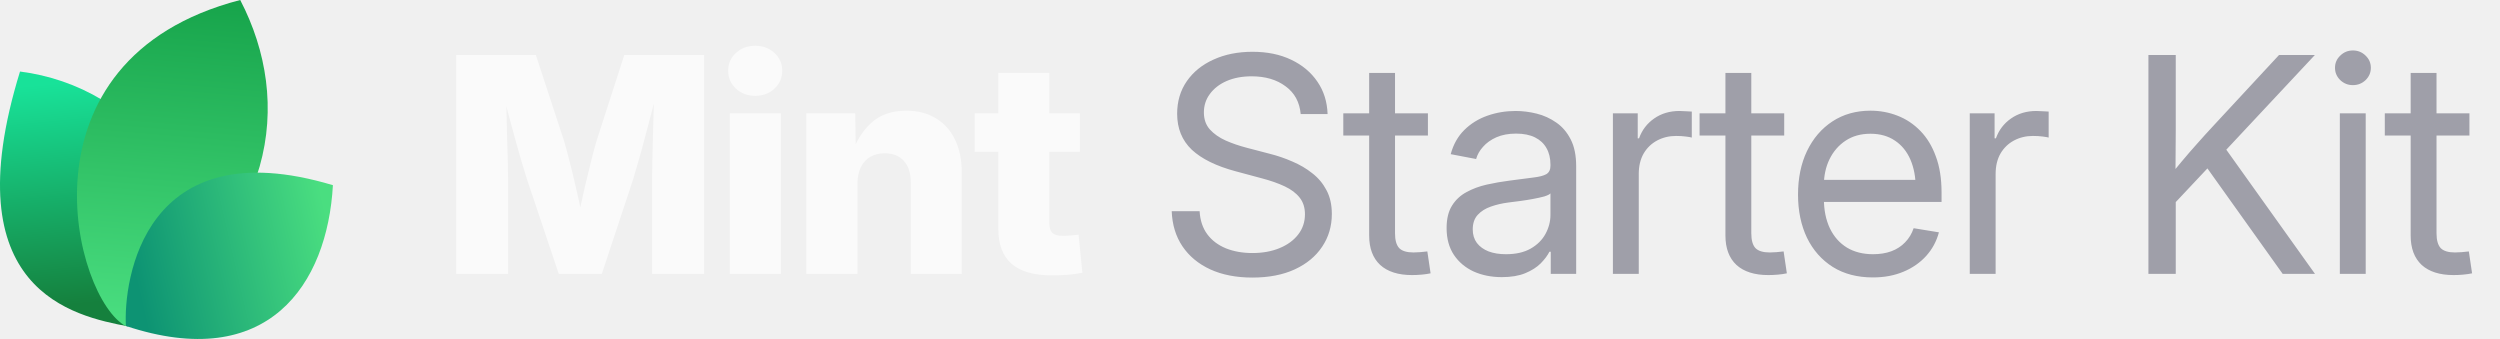
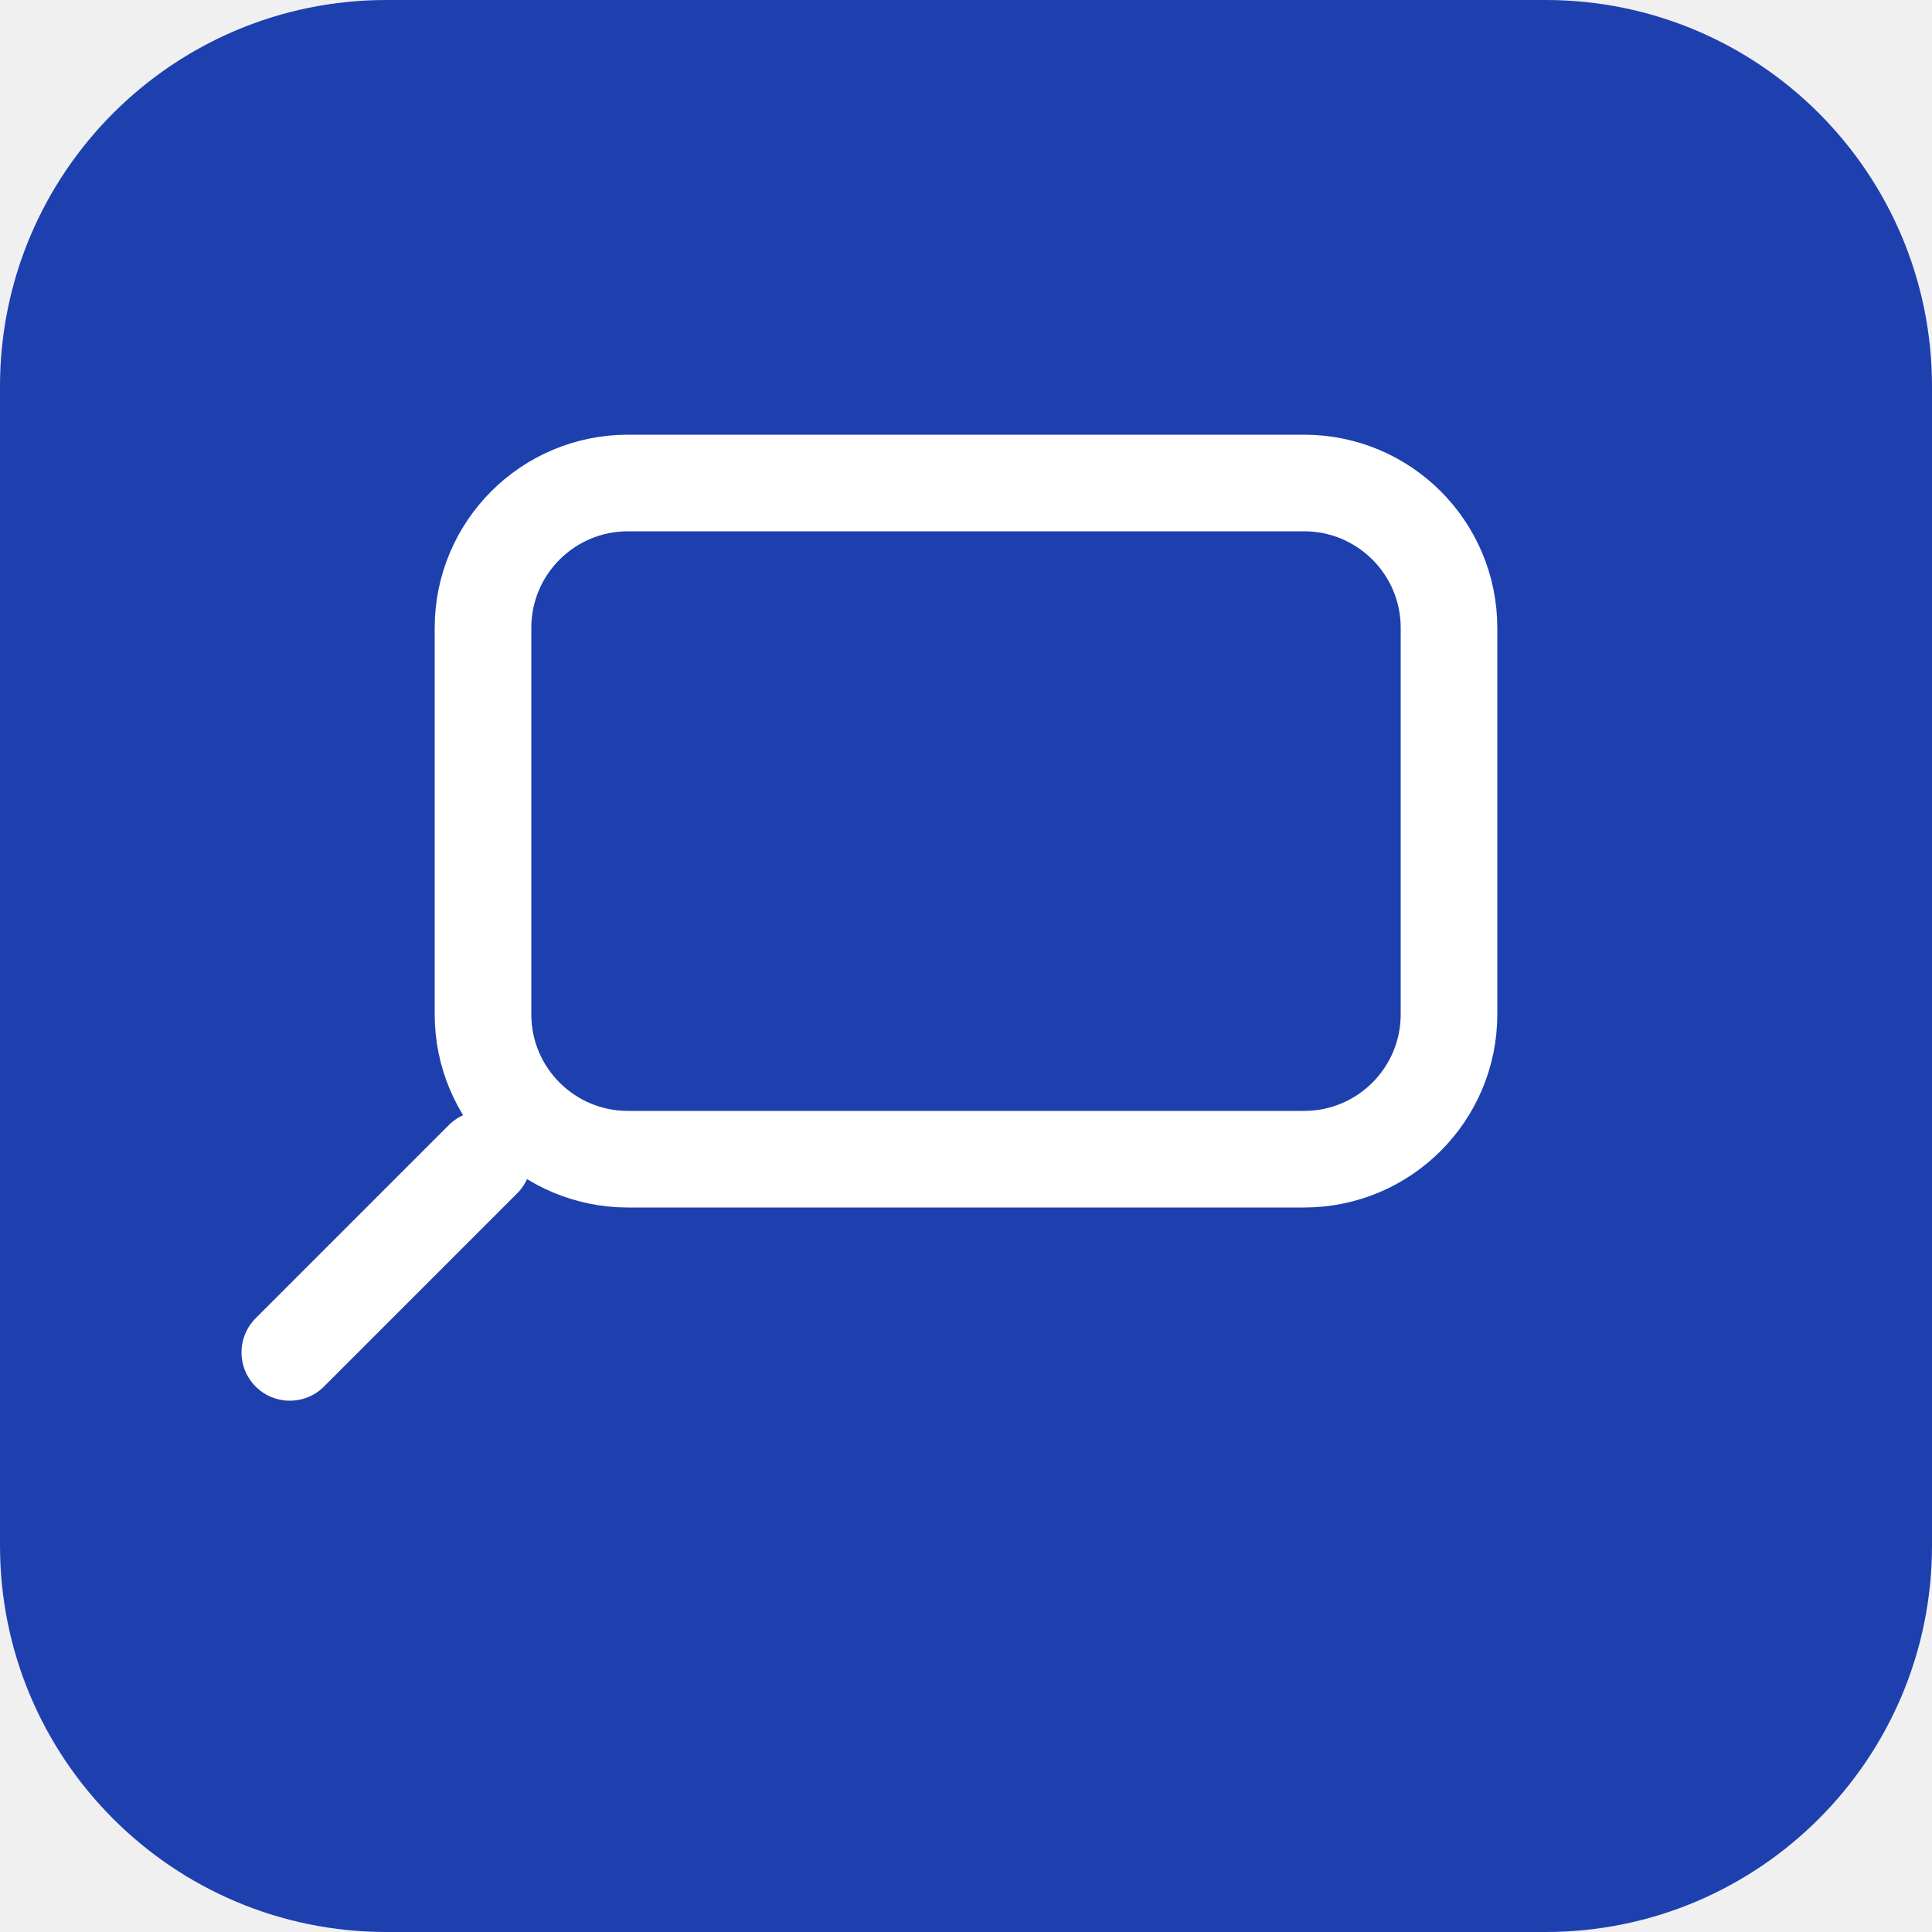
- <svg xmlns="http://www.w3.org/2000/svg" width="177" height="24" viewBox="0 0 177 24" fill="none">
-   <path d="M9.061 23.108C5.268 22.377 -3.391 20.627 1.417 5.064C9.634 6.099 16.973 14.064 9.061 23.108Z" fill="url(#paint0_linear_17557_2145)" />
-   <path d="M8.919 23.094C5.276 21.222 0.784 4.209 17.007 0C20.757 7.193 19.621 16.545 8.919 23.094Z" fill="url(#paint1_linear_17557_2145)" />
-   <path d="M8.914 23.079C8.735 19.882 10.159 9.085 23.57 13.111C23.181 20.123 18.984 26.418 8.914 23.079Z" fill="url(#paint2_linear_17557_2145)" />
-   <path d="M32.301 19.392V3.894H37.938L39.925 9.948C40.036 10.315 40.164 10.787 40.31 11.362C40.462 11.938 40.611 12.552 40.757 13.204C40.91 13.855 41.048 14.483 41.173 15.086C41.305 15.682 41.412 16.192 41.495 16.615H40.695C40.771 16.192 40.871 15.682 40.996 15.086C41.128 14.49 41.267 13.866 41.412 13.214C41.565 12.562 41.714 11.948 41.86 11.373C42.005 10.79 42.133 10.315 42.244 9.948L44.2 3.894H49.848V19.392H46.166V12.704C46.166 12.357 46.173 11.917 46.187 11.383C46.2 10.849 46.214 10.27 46.228 9.646C46.249 9.022 46.266 8.391 46.28 7.753C46.301 7.115 46.311 6.519 46.311 5.964H46.623C46.485 6.561 46.332 7.181 46.166 7.826C45.999 8.471 45.833 9.102 45.666 9.719C45.507 10.336 45.351 10.901 45.198 11.414C45.053 11.928 44.928 12.357 44.824 12.704L42.608 19.392H39.561L37.314 12.704C37.203 12.357 37.072 11.928 36.919 11.414C36.773 10.901 36.614 10.34 36.441 9.729C36.274 9.112 36.104 8.481 35.931 7.836C35.764 7.192 35.608 6.567 35.463 5.964H35.827C35.834 6.512 35.844 7.105 35.858 7.743C35.872 8.374 35.886 9.005 35.9 9.636C35.92 10.26 35.938 10.839 35.952 11.373C35.965 11.907 35.972 12.351 35.972 12.704V19.392H32.301ZM51.668 19.392V8.024H55.288V19.392H51.668ZM53.468 6.786C52.927 6.786 52.473 6.616 52.105 6.276C51.738 5.93 51.554 5.507 51.554 5.007C51.554 4.508 51.738 4.088 52.105 3.749C52.473 3.409 52.927 3.239 53.468 3.239C54.009 3.239 54.463 3.409 54.83 3.749C55.198 4.082 55.382 4.501 55.382 5.007C55.382 5.507 55.198 5.93 54.83 6.276C54.463 6.616 54.009 6.786 53.468 6.786ZM60.708 13.027V19.392H57.088V8.024H60.551L60.593 10.967H60.281C60.593 10.024 61.061 9.268 61.685 8.7C62.309 8.124 63.138 7.836 64.171 7.836C64.975 7.836 65.672 8.017 66.262 8.377C66.851 8.731 67.302 9.234 67.614 9.885C67.933 10.537 68.092 11.307 68.092 12.194V19.392H64.483V12.912C64.483 12.26 64.32 11.754 63.994 11.394C63.675 11.033 63.221 10.853 62.632 10.853C62.25 10.853 61.914 10.936 61.623 11.102C61.332 11.269 61.106 11.515 60.947 11.841C60.787 12.16 60.708 12.555 60.708 13.027ZM76.456 8.024V10.749H69.008V8.024H76.456ZM70.683 5.163H74.292V15.783C74.292 16.102 74.361 16.334 74.5 16.48C74.646 16.625 74.899 16.698 75.259 16.698C75.405 16.698 75.596 16.688 75.831 16.667C76.074 16.646 76.251 16.629 76.362 16.615L76.632 19.309C76.313 19.378 75.963 19.427 75.582 19.455C75.207 19.482 74.836 19.496 74.469 19.496C73.2 19.496 72.25 19.222 71.619 18.674C70.995 18.127 70.683 17.308 70.683 16.22V5.163Z" fill="#FAFAFA" />
-   <path d="M88.667 19.652C87.523 19.652 86.528 19.458 85.682 19.07C84.843 18.681 84.188 18.137 83.716 17.437C83.245 16.736 82.992 15.908 82.957 14.951H84.933C84.968 15.596 85.148 16.14 85.474 16.584C85.8 17.021 86.24 17.354 86.795 17.582C87.35 17.804 87.974 17.915 88.667 17.915C89.388 17.915 90.026 17.801 90.581 17.572C91.143 17.343 91.583 17.024 91.902 16.615C92.228 16.199 92.391 15.717 92.391 15.169C92.391 14.698 92.266 14.306 92.017 13.994C91.767 13.675 91.413 13.408 90.956 13.193C90.498 12.978 89.954 12.787 89.323 12.621L87.502 12.132C86.123 11.765 85.082 11.255 84.382 10.603C83.689 9.944 83.342 9.095 83.342 8.055C83.342 7.174 83.571 6.404 84.028 5.746C84.486 5.087 85.117 4.577 85.921 4.217C86.726 3.849 87.645 3.666 88.678 3.666C89.718 3.666 90.63 3.853 91.413 4.227C92.204 4.602 92.824 5.122 93.275 5.787C93.726 6.446 93.965 7.209 93.993 8.076H92.089C92.013 7.23 91.656 6.574 91.018 6.11C90.387 5.638 89.586 5.403 88.615 5.403C87.95 5.403 87.36 5.513 86.847 5.735C86.341 5.957 85.946 6.262 85.661 6.651C85.377 7.032 85.235 7.469 85.235 7.961C85.235 8.447 85.377 8.849 85.661 9.168C85.946 9.48 86.317 9.74 86.774 9.948C87.232 10.149 87.724 10.319 88.251 10.457L89.884 10.884C90.439 11.023 90.977 11.206 91.496 11.435C92.023 11.657 92.495 11.934 92.911 12.267C93.334 12.593 93.67 12.995 93.92 13.474C94.17 13.945 94.294 14.504 94.294 15.149C94.294 16.015 94.066 16.788 93.608 17.468C93.157 18.148 92.512 18.681 91.673 19.07C90.834 19.458 89.832 19.652 88.667 19.652ZM101.097 8.024V9.594H95.106V8.024H101.097ZM96.937 5.163H98.767V16.521C98.767 17 98.865 17.347 99.059 17.562C99.26 17.77 99.6 17.874 100.078 17.874C100.21 17.874 100.366 17.867 100.546 17.853C100.733 17.832 100.903 17.815 101.056 17.801L101.285 19.351C101.097 19.392 100.886 19.423 100.65 19.444C100.414 19.465 100.189 19.475 99.974 19.475C98.996 19.475 98.244 19.236 97.717 18.758C97.197 18.272 96.937 17.579 96.937 16.677V5.163ZM106.33 19.621C105.595 19.621 104.932 19.489 104.343 19.226C103.754 18.955 103.285 18.564 102.939 18.05C102.592 17.53 102.419 16.896 102.419 16.147C102.419 15.495 102.547 14.965 102.804 14.556C103.06 14.146 103.403 13.828 103.833 13.599C104.263 13.363 104.742 13.186 105.269 13.068C105.796 12.95 106.333 12.857 106.881 12.787C107.574 12.69 108.132 12.617 108.555 12.569C108.978 12.52 109.287 12.441 109.481 12.33C109.675 12.212 109.772 12.014 109.772 11.737V11.654C109.772 11.203 109.679 10.815 109.492 10.489C109.311 10.163 109.041 9.91 108.68 9.729C108.32 9.549 107.872 9.459 107.338 9.459C106.805 9.459 106.34 9.546 105.945 9.719C105.556 9.892 105.241 10.118 104.998 10.395C104.755 10.665 104.593 10.953 104.509 11.258L102.71 10.915C102.897 10.222 103.22 9.65 103.677 9.199C104.135 8.748 104.679 8.412 105.31 8.19C105.941 7.968 106.607 7.857 107.307 7.857C107.8 7.857 108.295 7.92 108.795 8.044C109.301 8.169 109.765 8.381 110.188 8.679C110.611 8.97 110.951 9.369 111.208 9.875C111.464 10.374 111.593 11.005 111.593 11.768V19.392H109.793V17.822H109.7C109.568 18.085 109.363 18.359 109.086 18.643C108.809 18.921 108.444 19.153 107.994 19.34C107.543 19.527 106.988 19.621 106.33 19.621ZM106.621 17.998C107.321 17.998 107.904 17.867 108.368 17.603C108.84 17.333 109.19 16.986 109.419 16.563C109.654 16.133 109.772 15.682 109.772 15.211V13.692C109.703 13.769 109.554 13.841 109.325 13.911C109.096 13.973 108.829 14.032 108.524 14.088C108.226 14.143 107.921 14.192 107.609 14.233C107.304 14.275 107.033 14.309 106.798 14.337C106.354 14.393 105.938 14.49 105.549 14.628C105.168 14.76 104.86 14.954 104.624 15.211C104.388 15.467 104.27 15.811 104.27 16.241C104.27 16.615 104.367 16.934 104.561 17.198C104.762 17.461 105.04 17.662 105.393 17.801C105.747 17.933 106.156 17.998 106.621 17.998ZM114.193 19.392V8.024H115.951V9.792H116.045C116.253 9.209 116.61 8.741 117.116 8.388C117.622 8.034 118.219 7.857 118.905 7.857C119.058 7.857 119.217 7.864 119.384 7.878C119.55 7.885 119.682 7.892 119.779 7.899V9.74C119.716 9.719 119.578 9.695 119.363 9.667C119.155 9.639 118.922 9.625 118.666 9.625C118.174 9.625 117.726 9.733 117.324 9.948C116.922 10.163 116.603 10.471 116.367 10.874C116.138 11.276 116.024 11.758 116.024 12.319V19.392H114.193ZM126.322 8.024V9.594H120.33V8.024H126.322ZM122.161 5.163H123.992V16.521C123.992 17 124.089 17.347 124.283 17.562C124.484 17.77 124.824 17.874 125.302 17.874C125.434 17.874 125.59 17.867 125.77 17.853C125.958 17.832 126.127 17.815 126.28 17.801L126.509 19.351C126.322 19.392 126.11 19.423 125.874 19.444C125.639 19.465 125.413 19.475 125.198 19.475C124.221 19.475 123.468 19.236 122.941 18.758C122.421 18.272 122.161 17.579 122.161 16.677V5.163ZM132.604 19.642C131.502 19.642 130.555 19.396 129.765 18.903C128.974 18.404 128.364 17.714 127.934 16.834C127.511 15.946 127.3 14.927 127.3 13.775C127.3 12.611 127.511 11.584 127.934 10.697C128.364 9.802 128.964 9.102 129.734 8.596C130.51 8.089 131.408 7.836 132.428 7.836C133.1 7.836 133.738 7.954 134.341 8.19C134.952 8.426 135.489 8.783 135.954 9.261C136.425 9.74 136.793 10.343 137.056 11.071C137.327 11.792 137.462 12.645 137.462 13.63V14.296H128.433V12.735H136.463L135.631 13.297C135.631 12.541 135.506 11.876 135.257 11.3C135.007 10.725 134.643 10.277 134.165 9.958C133.686 9.632 133.107 9.469 132.428 9.469C131.748 9.469 131.162 9.632 130.67 9.958C130.177 10.284 129.796 10.725 129.526 11.279C129.262 11.827 129.13 12.441 129.13 13.12V14.046C129.13 14.864 129.273 15.572 129.557 16.168C129.841 16.757 130.243 17.211 130.763 17.53C131.283 17.842 131.901 17.998 132.615 17.998C133.093 17.998 133.523 17.929 133.905 17.79C134.293 17.645 134.619 17.433 134.882 17.156C135.153 16.879 135.354 16.546 135.486 16.157L137.275 16.449C137.108 17.08 136.81 17.634 136.38 18.113C135.95 18.591 135.413 18.966 134.768 19.236C134.123 19.507 133.402 19.642 132.604 19.642ZM139.459 19.392V8.024H141.217V9.792H141.311C141.519 9.209 141.876 8.741 142.382 8.388C142.888 8.034 143.485 7.857 144.171 7.857C144.324 7.857 144.483 7.864 144.649 7.878C144.816 7.885 144.948 7.892 145.045 7.899V9.74C144.982 9.719 144.844 9.695 144.629 9.667C144.421 9.639 144.188 9.625 143.932 9.625C143.439 9.625 142.992 9.733 142.59 9.948C142.188 10.163 141.869 10.471 141.633 10.874C141.404 11.276 141.29 11.758 141.29 12.319V19.392H139.459ZM153.429 14.961V12.715C153.783 12.257 154.136 11.82 154.49 11.404C154.844 10.981 155.204 10.565 155.572 10.156C155.939 9.74 156.314 9.327 156.695 8.918L161.355 3.894H163.893L157.277 10.967H157.184L153.429 14.961ZM152.108 19.392V3.894H154.043V9.241L154.022 12.559L154.043 13.505V19.392H152.108ZM161.615 19.392L155.967 11.477L157.173 9.969L163.903 19.392H161.615ZM165.661 19.392V8.024H167.492V19.392H165.661ZM166.587 6.027C166.24 6.027 165.942 5.909 165.692 5.673C165.443 5.43 165.318 5.139 165.318 4.799C165.318 4.459 165.443 4.172 165.692 3.936C165.942 3.693 166.24 3.572 166.587 3.572C166.934 3.572 167.232 3.693 167.482 3.936C167.731 4.172 167.856 4.459 167.856 4.799C167.856 5.139 167.731 5.43 167.482 5.673C167.232 5.909 166.934 6.027 166.587 6.027ZM174.836 8.024V9.594H168.844V8.024H174.836ZM170.675 5.163H172.506V16.521C172.506 17 172.603 17.347 172.797 17.562C172.998 17.77 173.338 17.874 173.816 17.874C173.948 17.874 174.104 17.867 174.284 17.853C174.472 17.832 174.641 17.815 174.794 17.801L175.023 19.351C174.836 19.392 174.624 19.423 174.388 19.444C174.153 19.465 173.927 19.475 173.712 19.475C172.735 19.475 171.982 19.236 171.455 18.758C170.935 18.272 170.675 17.579 170.675 16.677V5.163Z" fill="#9F9FA9" />
-   <defs>
-     <linearGradient id="paint0_linear_17557_2145" x1="3.776" y1="5.916" x2="5.232" y2="21.559" gradientUnits="userSpaceOnUse">
-       <stop stop-color="#18E299" />
-       <stop offset="1" stop-color="#15803D" />
-     </linearGradient>
-     <linearGradient id="paint1_linear_17557_2145" x1="12.171" y1="-0.718" x2="10.19" y2="22.983" gradientUnits="userSpaceOnUse">
-       <stop stop-color="#16A34A" />
-       <stop offset="1" stop-color="#4ADE80" />
-     </linearGradient>
-     <linearGradient id="paint2_linear_17557_2145" x1="23.133" y1="15.353" x2="9.338" y2="18.52" gradientUnits="userSpaceOnUse">
-       <stop stop-color="#4ADE80" />
-       <stop offset="1" stop-color="#0D9373" />
-     </linearGradient>
-   </defs>
+ <svg xmlns="http://www.w3.org/2000/svg" width="40" height="40" viewBox="0 0 40 40" fill="none">
+   <rect x="0" y="0" width="40" height="40" rx="8" fill="#1E40AF" />
+   <rect x="10" y="10" width="20" height="14" rx="3" stroke="white" stroke-width="2" fill="none" />
+   <path d="M10 24L6 28L10 24Z" fill="white" />
+   <path d="M10 24L6 28" stroke="white" stroke-width="2" stroke-linecap="round" />
</svg>
